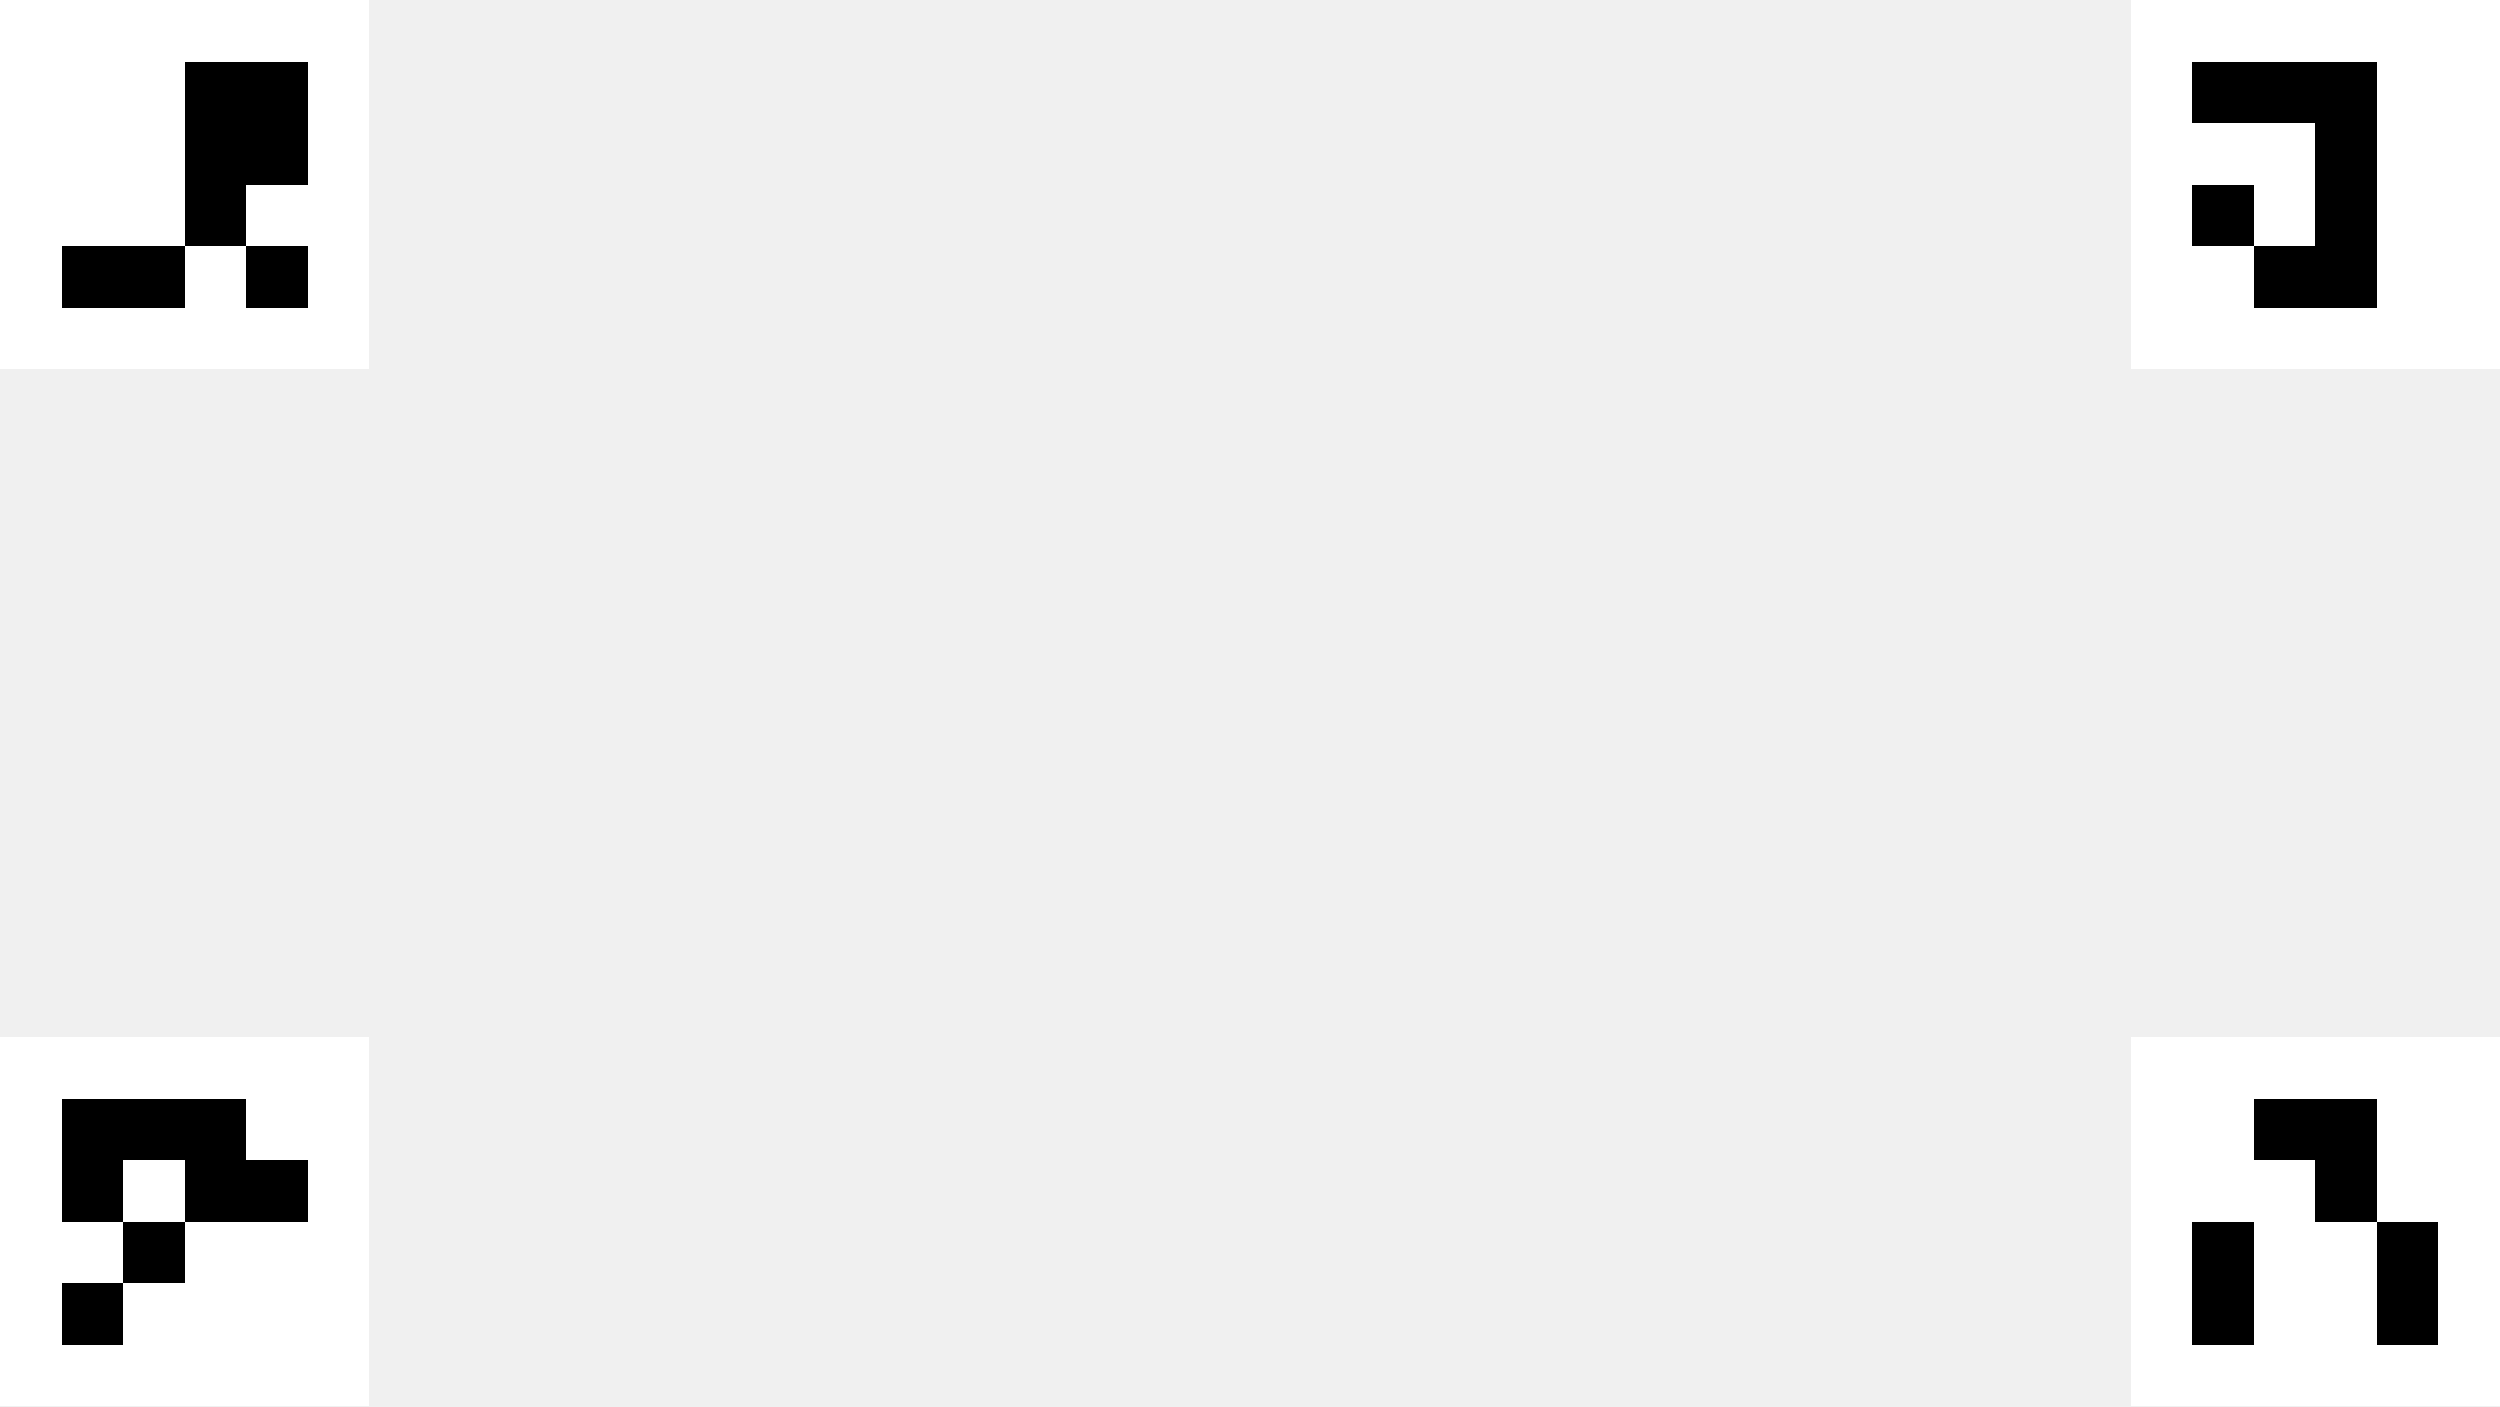
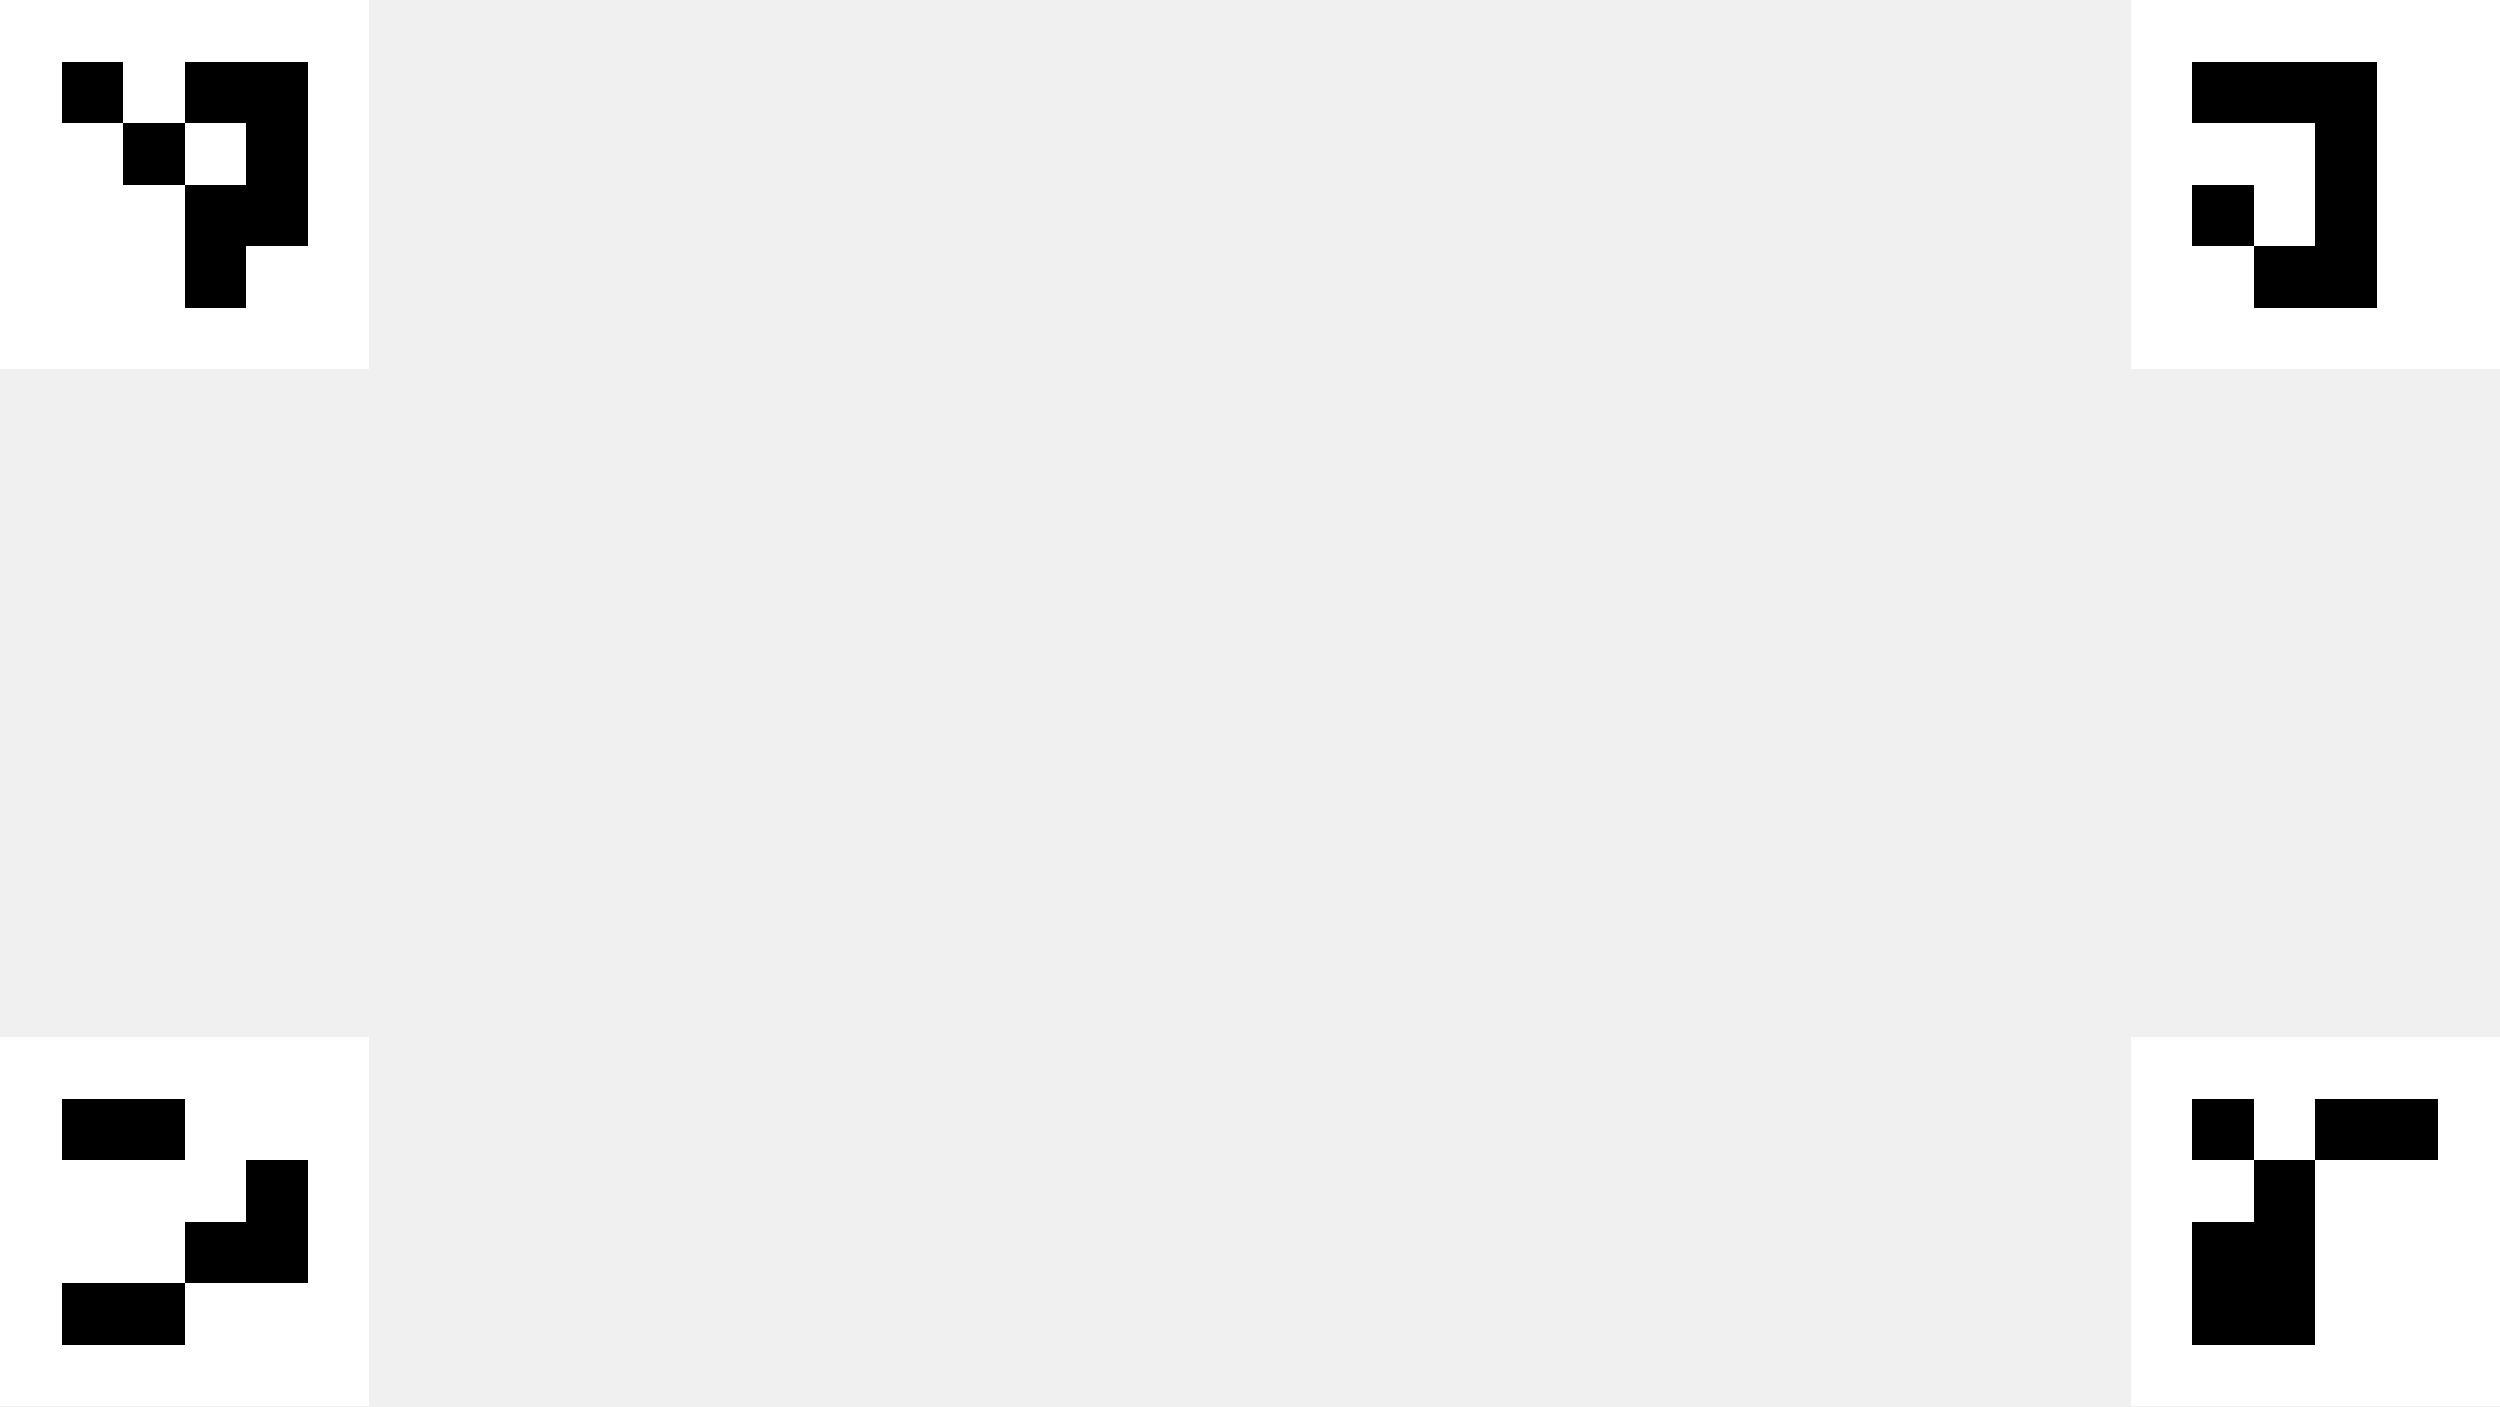
<svg xmlns="http://www.w3.org/2000/svg" xmlns:xlink="http://www.w3.org/1999/xlink" width="1280" height="720" viewBox="0 0 338.667 190.5" version="1.1" id="svg2293" xml:space="preserve">
  <defs id="defs2290">
-     <color-profile name="Built-in-display" xlink:href="../../../.local/share/icc/edid-5f014f05206cd736a6dcde5e8d662057.icc" id="color-profile434" />
+     <color-profile name="Built-in-display" xlink:href="../../../.local/share/icc/edid-5f014f05206cd736a6dcde5e8d662057.icc" id="color-profile444" />
    <filter style="color-interpolation-filters:sRGB;" id="filter3441" x="0" y="0" width="1" height="1">
      <feColorMatrix type="hueRotate" values="180" result="color1" id="feColorMatrix3437" />
      <feColorMatrix values="-1 0 0 0 1 0 -1 0 0 1 0 0 -1 0 1 -0.21 -0.72 -0.07 2 0 " result="fbSourceGraphic" id="feColorMatrix3439" />
      <feColorMatrix result="fbSourceGraphicAlpha" in="fbSourceGraphic" values="0 0 0 -1 0 0 0 0 -1 0 0 0 0 -1 0 0 0 0 1 0" id="feColorMatrix3443" />
      <feColorMatrix id="feColorMatrix3445" type="hueRotate" values="180" result="color1" in="fbSourceGraphic" />
      <feColorMatrix id="feColorMatrix3447" values="-1 0 0 0 1 0 -1 0 0 1 0 0 -1 0 1 -0.21 -0.72 -0.07 2 0 " result="fbSourceGraphic" />
      <feColorMatrix result="fbSourceGraphicAlpha" in="fbSourceGraphic" values="0 0 0 -1 0 0 0 0 -1 0 0 0 0 -1 0 0 0 0 1 0" id="feColorMatrix3449" />
      <feColorMatrix id="feColorMatrix3451" type="hueRotate" values="180" result="color1" in="fbSourceGraphic" />
      <feColorMatrix id="feColorMatrix3453" values="-1 0 0 0 1 0 -1 0 0 1 0 0 -1 0 1 -0.21 -0.72 -0.07 2 0 " result="color2" />
    </filter>
    <filter style="color-interpolation-filters:sRGB;" id="filter4185" x="0" y="0" width="1" height="1">
      <feColorMatrix type="hueRotate" values="180" result="color1" id="feColorMatrix4181" />
      <feColorMatrix values="-1 0 0 0 1 0 -1 0 0 1 0 0 -1 0 1 -0.21 -0.72 -0.07 2 0 " result="color2" id="feColorMatrix4183" />
    </filter>
    <filter style="color-interpolation-filters:sRGB;" id="filter4917" x="0" y="0" width="1" height="1">
      <feColorMatrix type="hueRotate" values="180" result="color1" id="feColorMatrix4913" />
      <feColorMatrix values="-1 0 0 0 1 0 -1 0 0 1 0 0 -1 0 1 -0.21 -0.72 -0.07 2 0 " result="color2" id="feColorMatrix4915" />
    </filter>
    <filter style="color-interpolation-filters:sRGB;" id="filter5649" x="0" y="0" width="1" height="1">
      <feColorMatrix type="hueRotate" values="180" result="color1" id="feColorMatrix5645" />
      <feColorMatrix values="-1 0 0 0 1 0 -1 0 0 1 0 0 -1 0 1 -0.21 -0.72 -0.07 2 0 " result="color2" id="feColorMatrix5647" />
    </filter>
  </defs>
  <g id="layer1">
-     <g style="filter:url(#filter4917);shape-rendering:crispEdges" id="g2445" transform="matrix(0,-8.333334,8.333334,0,0,190.5)">
+     <g style="filter:url(#filter4917);shape-rendering:crispEdges" id="g2445" transform="scale(8.333334)">
      <rect x="0" y="0" width="6" height="6" fill="#000000" id="rect2403" />
      <rect width="1" height="1" x="1" y="1" fill="#ffffff" id="rect2405" />
      <rect width="1.5" height="1" x="3" y="1" fill="#ffffff" id="rect2407" />
      <rect width="1" height="1" x="4" y="1" fill="#ffffff" id="rect2409" />
      <rect width="1" height="1.5" x="4" y="1" fill="#ffffff" id="rect2411" />
      <rect width="1" height="1" x="2" y="2" fill="#ffffff" id="rect2413" />
      <rect width="1" height="1" x="4" y="2" fill="#ffffff" id="rect2415" />
      <rect width="1" height="1.5" x="4" y="2" fill="#ffffff" id="rect2417" />
      <rect width="1.5" height="1" x="3" y="3" fill="#ffffff" id="rect2419" />
      <rect width="1" height="1.5" x="3" y="3" fill="#ffffff" id="rect2421" />
      <rect width="1" height="1" x="4" y="3" fill="#ffffff" id="rect2423" />
      <rect width="1" height="1" x="3" y="4" fill="#ffffff" id="rect2425" />
    </g>
    <g style="filter:url(#filter3441);shape-rendering:crispEdges" id="g2489" transform="matrix(0,8.333334,-8.333334,0,338.6667,0)">
      <rect x="0" y="0" width="6" height="6" fill="#000000" id="rect2447" />
      <rect width="1.5" height="1" x="1" y="2" fill="#ffffff" id="rect2449" />
      <rect width="1" height="1.5" x="1" y="2" fill="#ffffff" id="rect2451" />
      <rect width="1.5" height="1" x="2" y="2" fill="#ffffff" id="rect2453" />
      <rect width="1.5" height="1" x="3" y="2" fill="#ffffff" id="rect2455" />
      <rect width="1" height="1" x="4" y="2" fill="#ffffff" id="rect2457" />
      <rect width="1" height="1.5" x="4" y="2" fill="#ffffff" id="rect2459" />
      <rect width="1" height="1" x="1" y="3" fill="#ffffff" id="rect2461" />
      <rect width="1" height="1.5" x="1" y="3" fill="#ffffff" id="rect2463" />
      <rect width="1" height="1" x="4" y="3" fill="#ffffff" id="rect2465" />
      <rect width="1" height="1" x="1" y="4" fill="#ffffff" id="rect2467" />
      <rect width="1" height="1" x="3" y="4" fill="#ffffff" id="rect2469" />
    </g>
-     <g style="shape-rendering:crispEdges;filter:url(#filter4185)" id="g2533" transform="scale(8.333334)">
+     <g style="filter:url(#filter4185);shape-rendering:crispEdges" id="g2533" transform="matrix(-8.333334,0,0,-8.333334,338.6667,190.5)">
      <rect x="0" y="0" width="6" height="6" fill="#000000" id="rect2491" />
      <rect width="1.5" height="1" x="3" y="1" fill="#ffffff" id="rect2493" />
      <rect width="1" height="1.5" x="3" y="1" fill="#ffffff" id="rect2495" />
      <rect width="1" height="1" x="4" y="1" fill="#ffffff" id="rect2497" />
      <rect width="1" height="1.5" x="4" y="1" fill="#ffffff" id="rect2499" />
      <rect width="1.5" height="1" x="3" y="2" fill="#ffffff" id="rect2501" />
      <rect width="1" height="1.5" x="3" y="2" fill="#ffffff" id="rect2503" />
      <rect width="1" height="1" x="4" y="2" fill="#ffffff" id="rect2505" />
      <rect width="1" height="1" x="3" y="3" fill="#ffffff" id="rect2507" />
      <rect width="1.5" height="1" x="1" y="4" fill="#ffffff" id="rect2509" />
      <rect width="1" height="1" x="2" y="4" fill="#ffffff" id="rect2511" />
      <rect width="1" height="1" x="4" y="4" fill="#ffffff" id="rect2513" />
    </g>
-     <g style="filter:url(#filter5649);shape-rendering:crispEdges" id="g2574" transform="matrix(-8.333334,0,0,-8.333334,338.6667,190.5)">
+     <g style="filter:url(#filter5649);shape-rendering:crispEdges" id="g2574" transform="matrix(0,-8.333334,8.333334,0,0,190.5)">
      <rect x="0" y="0" width="6" height="6" fill="#000000" id="rect2535" />
      <rect width="1" height="1" x="1" y="1" fill="#ffffff" id="rect2537" />
      <rect width="1" height="1.5" x="1" y="1" fill="#ffffff" id="rect2539" />
      <rect width="1" height="1" x="4" y="1" fill="#ffffff" id="rect2541" />
      <rect width="1" height="1.5" x="4" y="1" fill="#ffffff" id="rect2543" />
      <rect width="1" height="1" x="1" y="2" fill="#ffffff" id="rect2545" />
      <rect width="1" height="1" x="4" y="2" fill="#ffffff" id="rect2547" />
      <rect width="1" height="1" x="2" y="3" fill="#ffffff" id="rect2549" />
      <rect width="1" height="1.5" x="2" y="3" fill="#ffffff" id="rect2551" />
      <rect width="1.5" height="1" x="2" y="4" fill="#ffffff" id="rect2553" />
      <rect width="1" height="1" x="3" y="4" fill="#ffffff" id="rect2555" />
    </g>
  </g>
</svg>
